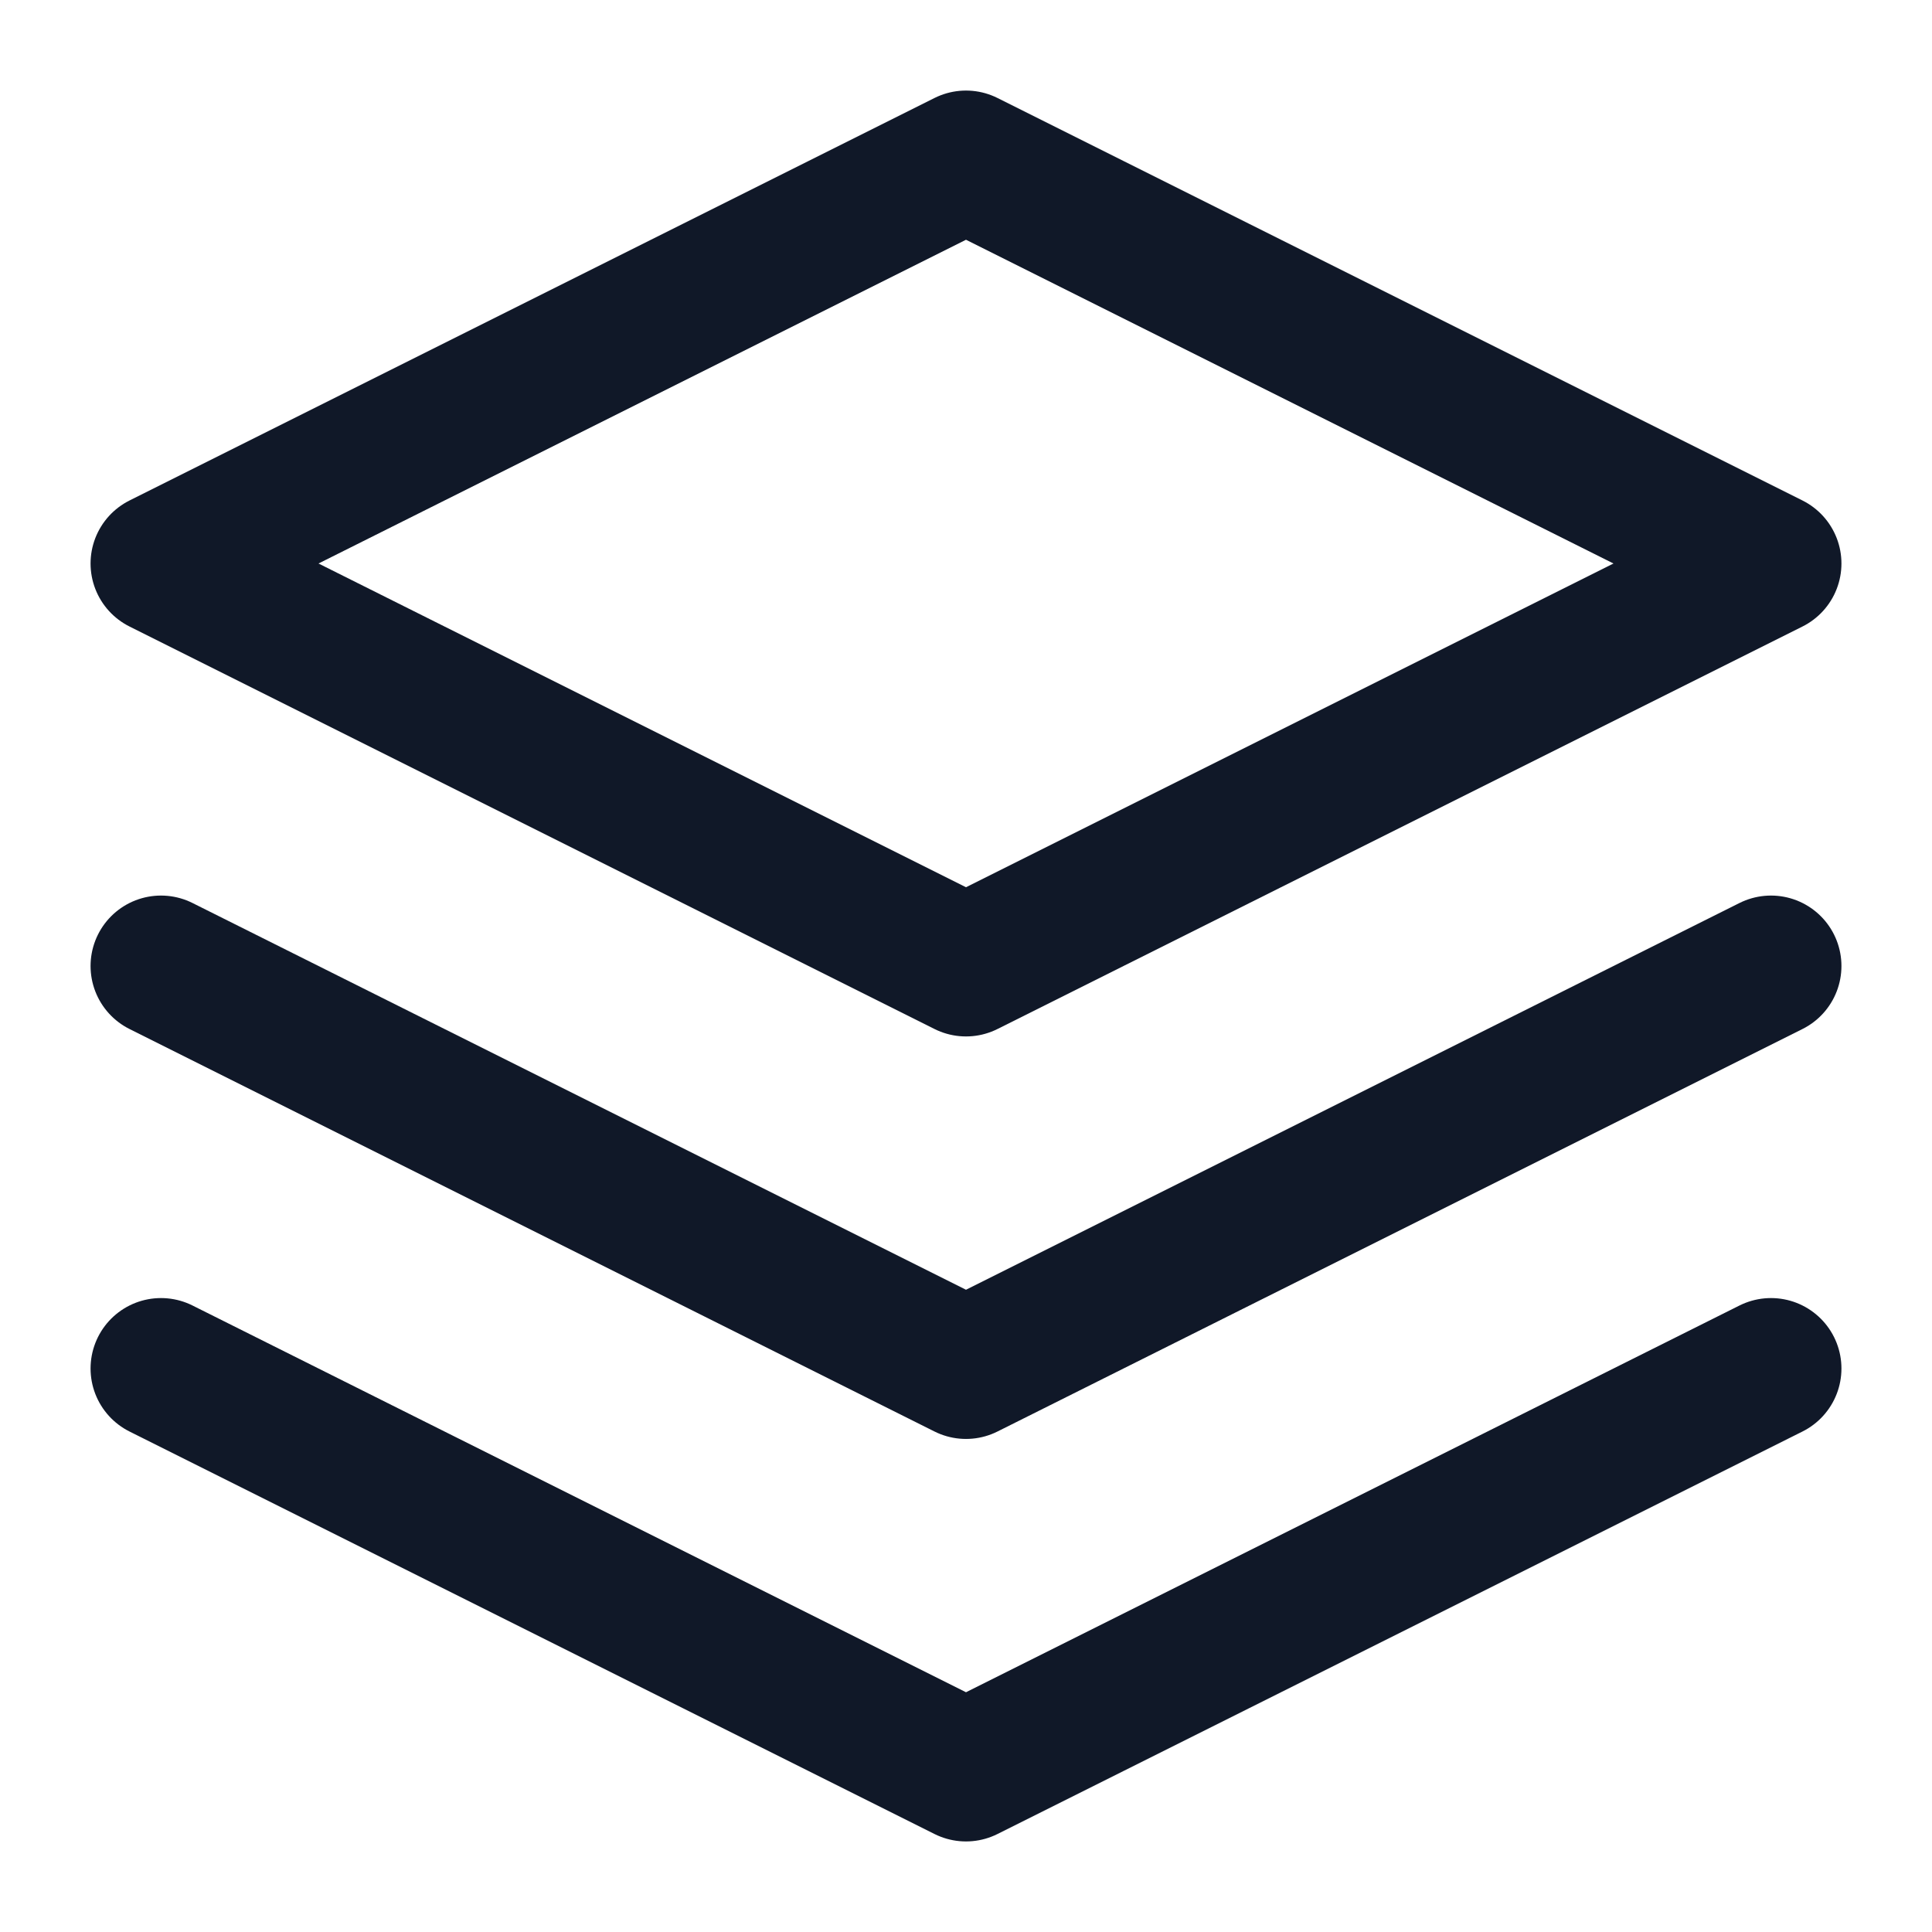
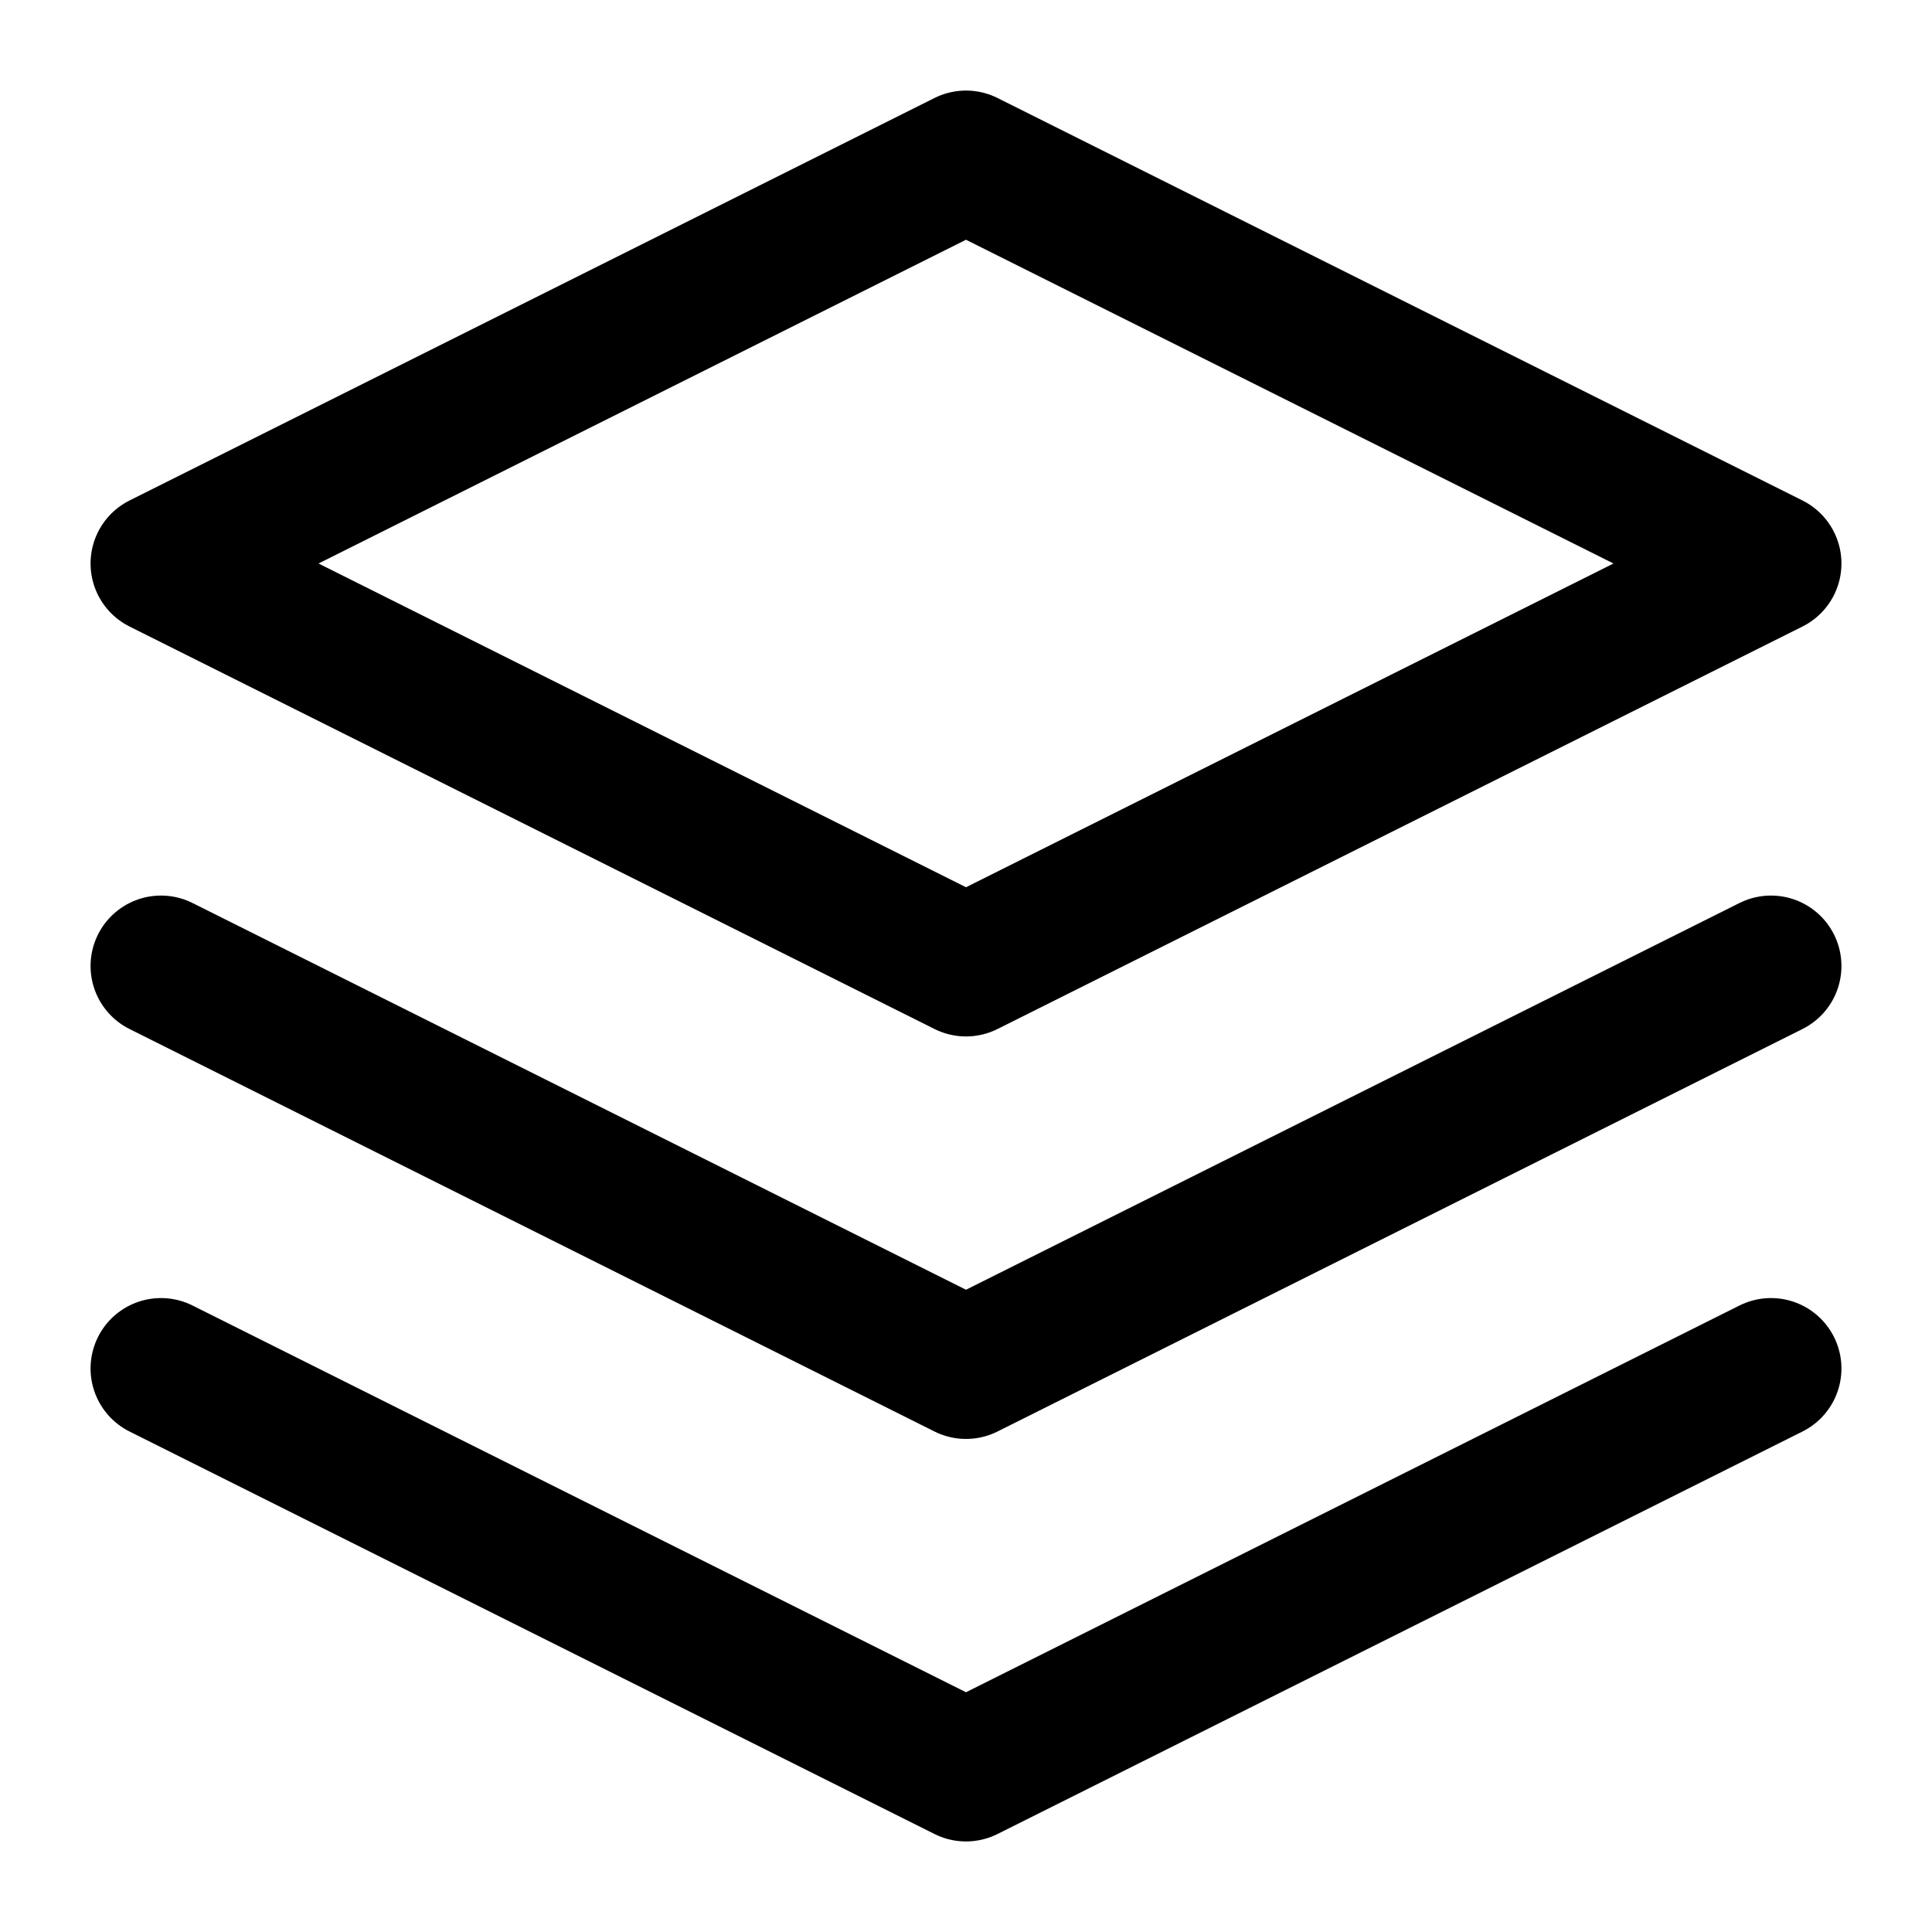
<svg xmlns="http://www.w3.org/2000/svg" width="24" height="24" viewBox="0 0 24 24" fill="none">
-   <path d="M12 2L22 7L12 12L2 7L12 2Z" stroke="#101828" stroke-width="1.75" stroke-linecap="round" stroke-linejoin="round" />
-   <path d="M2 17L12 22L22 17M2 12L12 17L22 12" stroke="#101828" stroke-width="1.75" stroke-linecap="round" stroke-linejoin="round" />
+   <path d="M12 2L22 7L12 12L2 7L12 2Z" stroke="currentColor" stroke-width="1.75" stroke-linecap="round" stroke-linejoin="round" />
+   <path d="M2 17L12 22L22 17M2 12L12 17L22 12" stroke="currentColor" stroke-width="1.75" stroke-linecap="round" stroke-linejoin="round" />
</svg>
